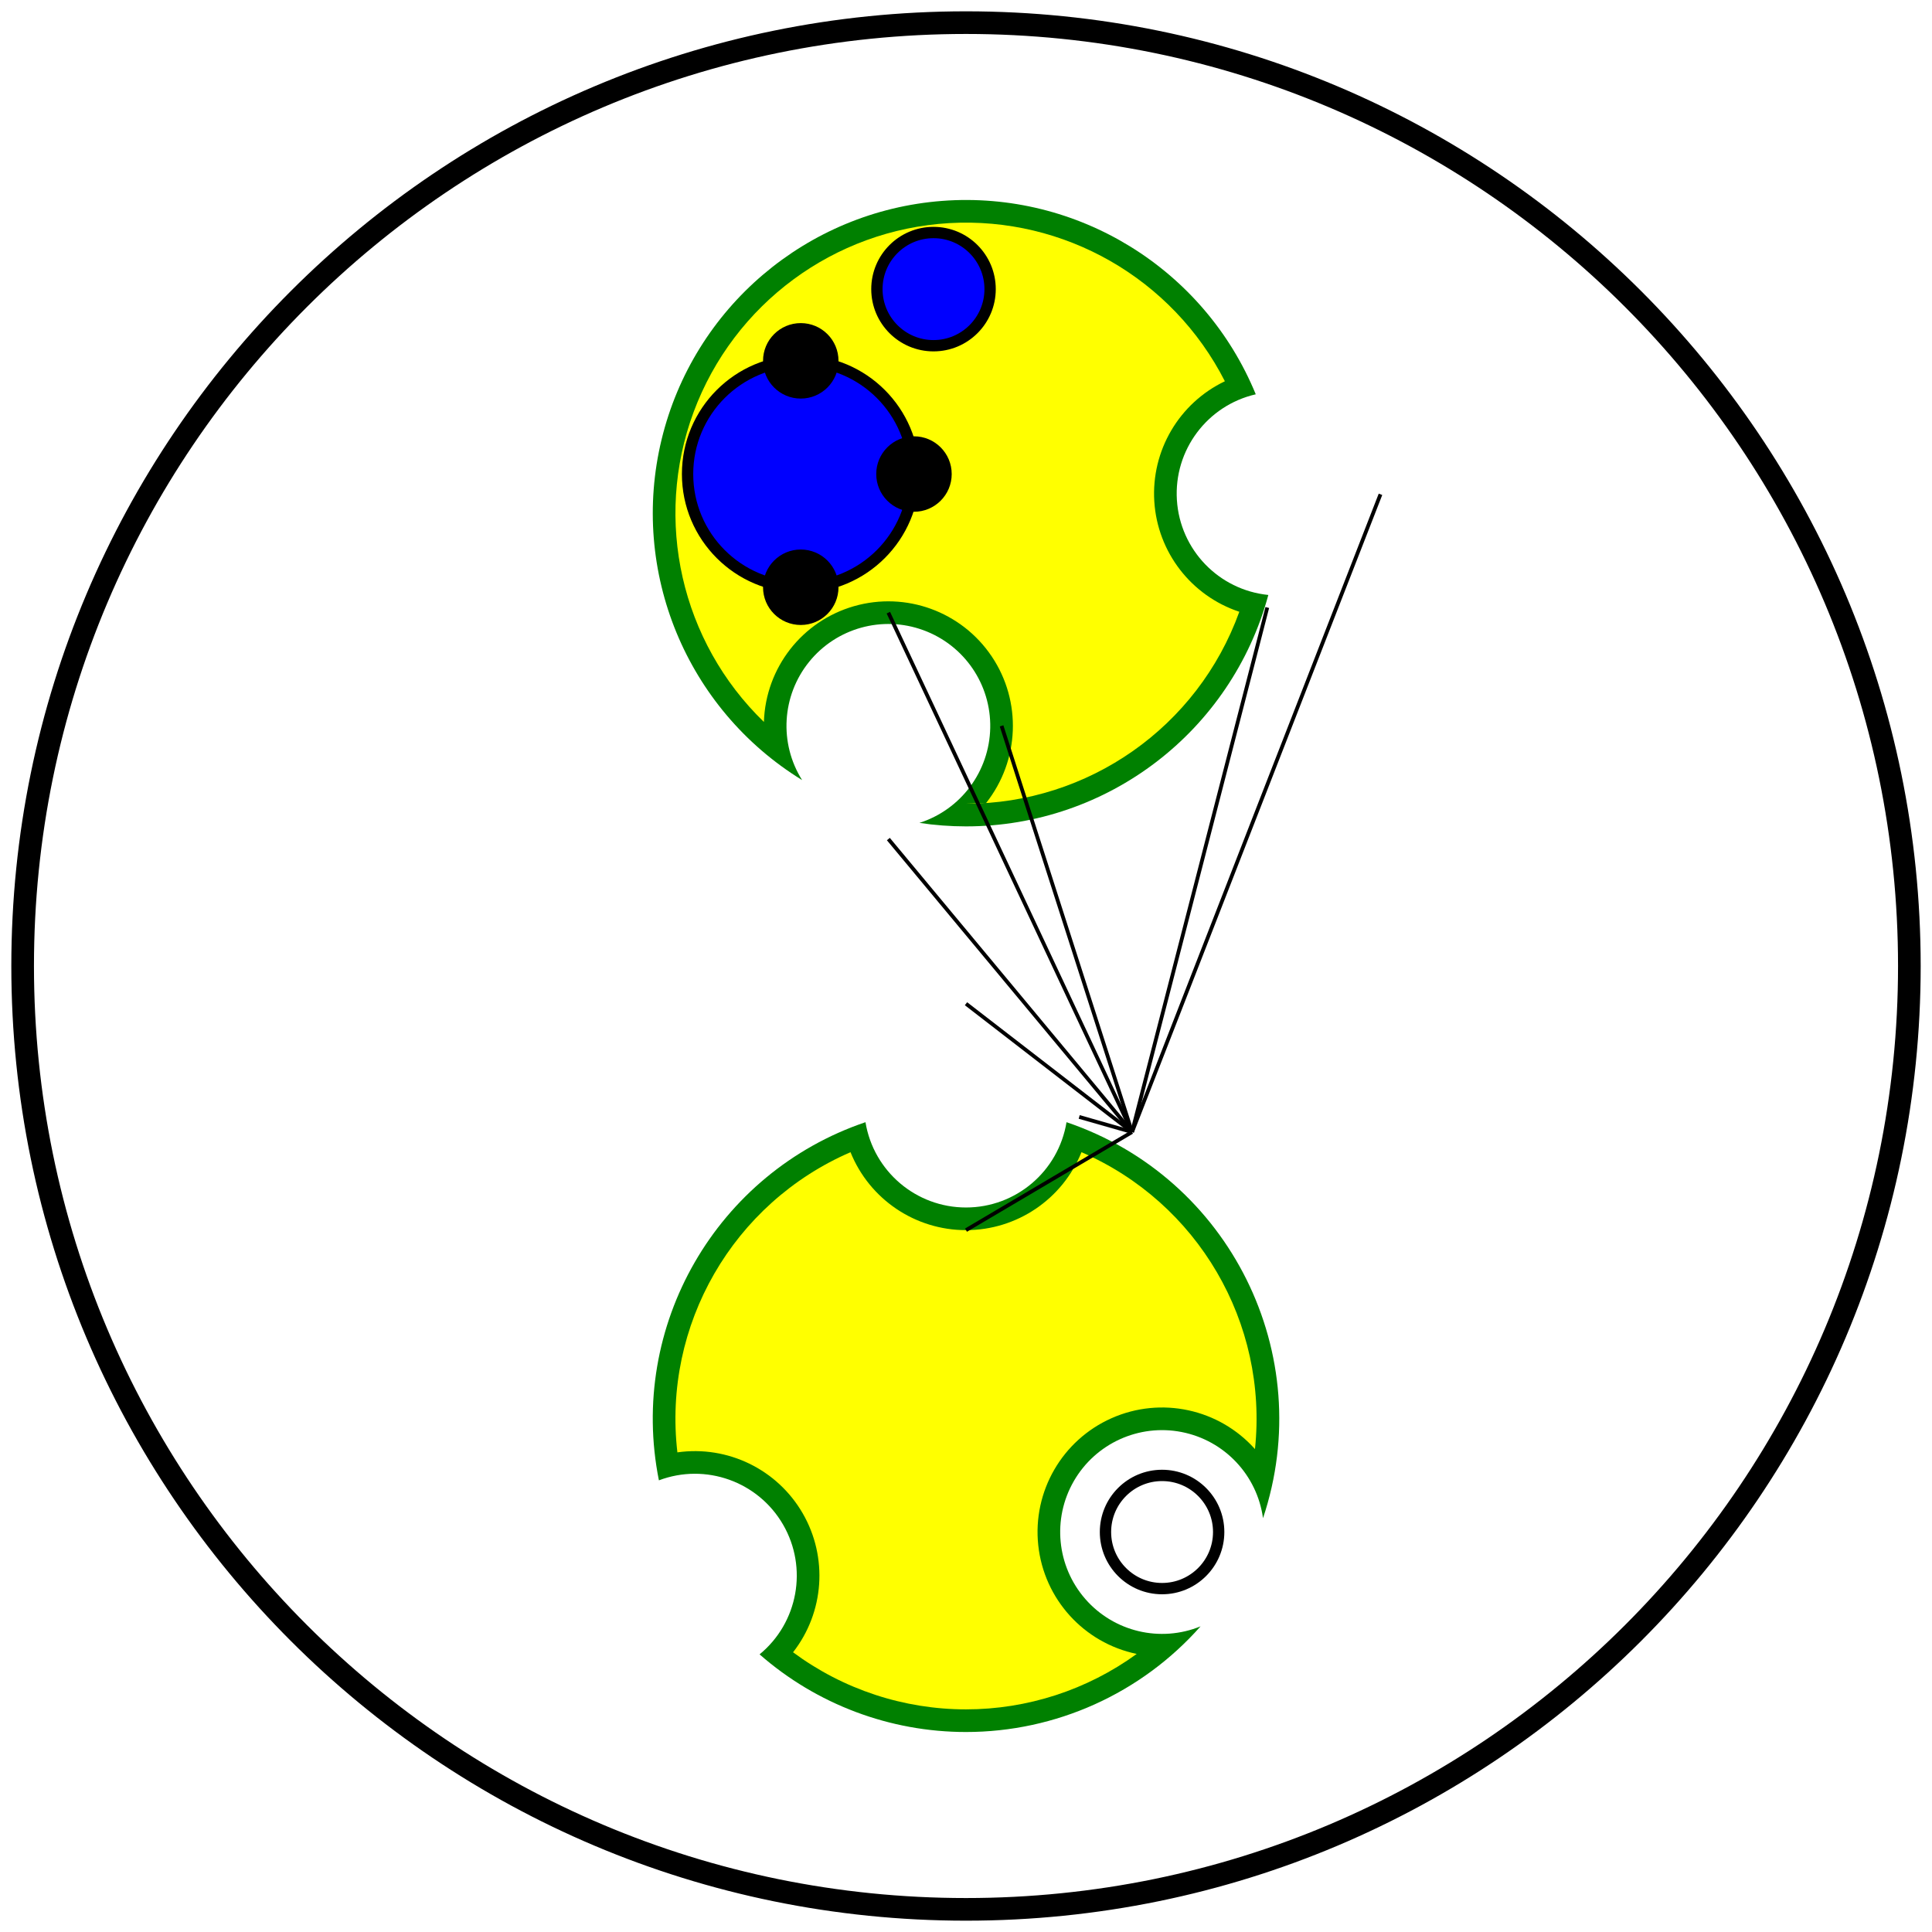
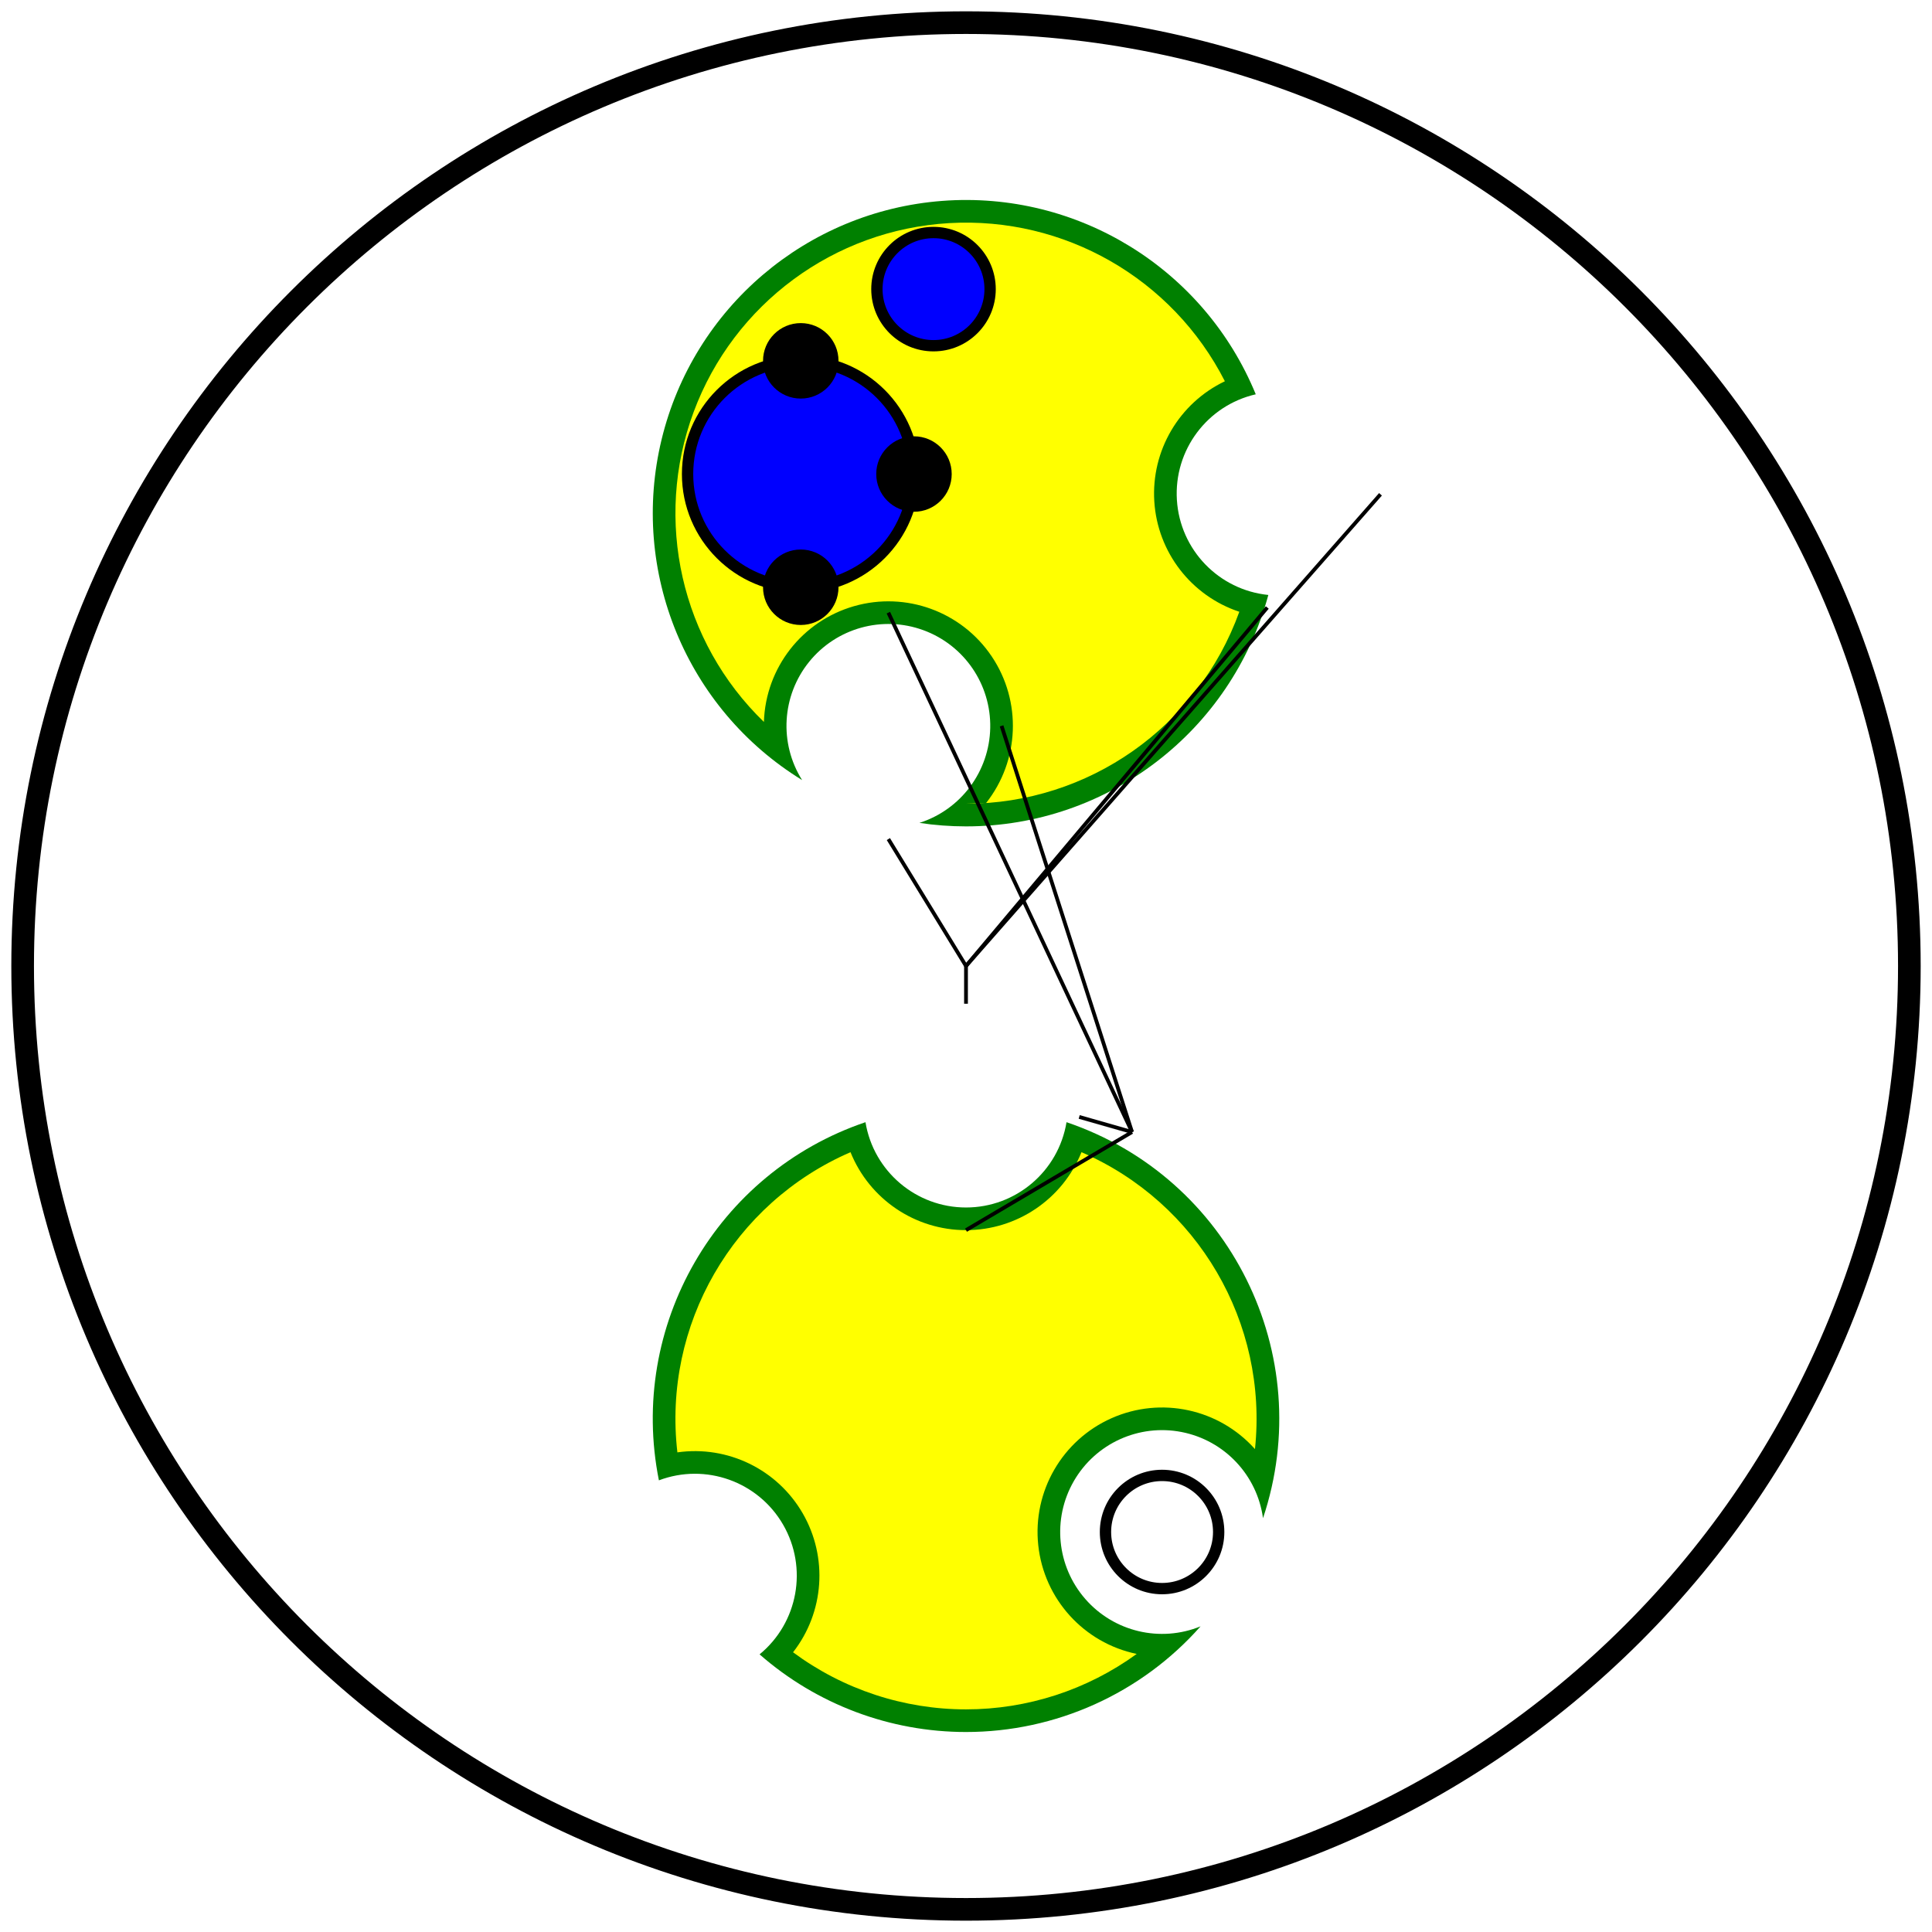
<svg xmlns="http://www.w3.org/2000/svg" viewBox="0 0 512 512">
  <path d="M256,459 A83,83,0,0,0,318.162,430.999 A27,27,0,1,1,334.712,402.334 A83,83,0,0,0,282.64,297.392 A27,27,0,0,1,229.36,297.392 A83,83,0,0,0,174.617,392.305 A27,27,0,0,1,201.298,438.424 A83,83,0,0,0,256,459 z" fill="green" stroke="none" stroke-width="0" />
  <path d="M256,453 A77,77,0,0,0,301.24,438.308 A33,33,0,1,1,332.581,384.025 A77,77,0,0,0,286.605,305.343 A33,33,0,0,1,225.395,305.343 A77,77,0,0,0,179.515,384.892 A33,33,0,0,1,210.167,437.873 A77,77,0,0,0,256,453 z" fill="yellow" stroke="none" stroke-width="0" />
  <circle cx="307.962" cy="406" fill="none" r="15" stroke="black" stroke-width="3" />
  <path d="M256,326 L300,300" fill="none" stroke="black" stroke-width="1" />
  <path d="M286,296 L300,300" fill="none" stroke="black" stroke-width="1" />
-   <path d="M256,266 L300,300" fill="none" stroke="black" stroke-width="1" />
+   <path d="M256,266 L256,256" fill="none" stroke="black" stroke-width="1" />
  <path d="M256,219 A83,83,0,0,0,336.121,157.672 A27,27,0,0,1,332.788,104.495 A83,83,0,1,0,212.565,206.727 A27,27,0,1,1,243.657,218.077 A83,83,0,0,0,256,219 z" fill="green" stroke="none" stroke-width="0" />
  <path d="M256,213 A77,77,0,0,0,328.432,162.126 A33,33,0,0,1,324.604,101.036 A77,77,0,1,0,202.443,191.323 A33,33,0,1,1,261.323,212.816 A77,77,0,0,0,256,213 z" fill="yellow" stroke="none" stroke-width="0" />
  <circle cx="247.389" cy="76.621" fill="blue" r="15" stroke="black" stroke-width="3" />
  <circle cx="212.212" cy="125.626" fill="blue" r="30" stroke="black" stroke-width="3" />
  <circle cx="212.212" cy="155.626" fill="black" r="10" stroke="none" stroke-width="0" />
  <circle cx="242.212" cy="125.626" fill="black" r="10" stroke="none" stroke-width="0" />
  <circle cx="212.212" cy="95.626" fill="black" r="10" stroke="none" stroke-width="0" />
-   <path d="M335.843,160.997 L300,300" fill="none" stroke="black" stroke-width="1" />
-   <path d="M365.843,130.997 L300,300" fill="none" stroke="black" stroke-width="1" />
-   <path d="M235.426,222.362 L300,300" fill="none" stroke="black" stroke-width="1" />
+   <path d="M335.843,160.997 L256,256" fill="none" stroke="black" stroke-width="1" />
+   <path d="M365.843,130.997 L256,256" fill="none" stroke="black" stroke-width="1" />
+   <path d="M235.426,222.362 L256,256" fill="none" stroke="black" stroke-width="1" />
  <path d="M265.426,192.362 L300,300" fill="none" stroke="black" stroke-width="1" />
  <path d="M235.426,162.362 L300,300" fill="none" stroke="black" stroke-width="1" />
  <circle cx="256" cy="256" fill="none" r="250" stroke="black" stroke-width="6" />
</svg>
